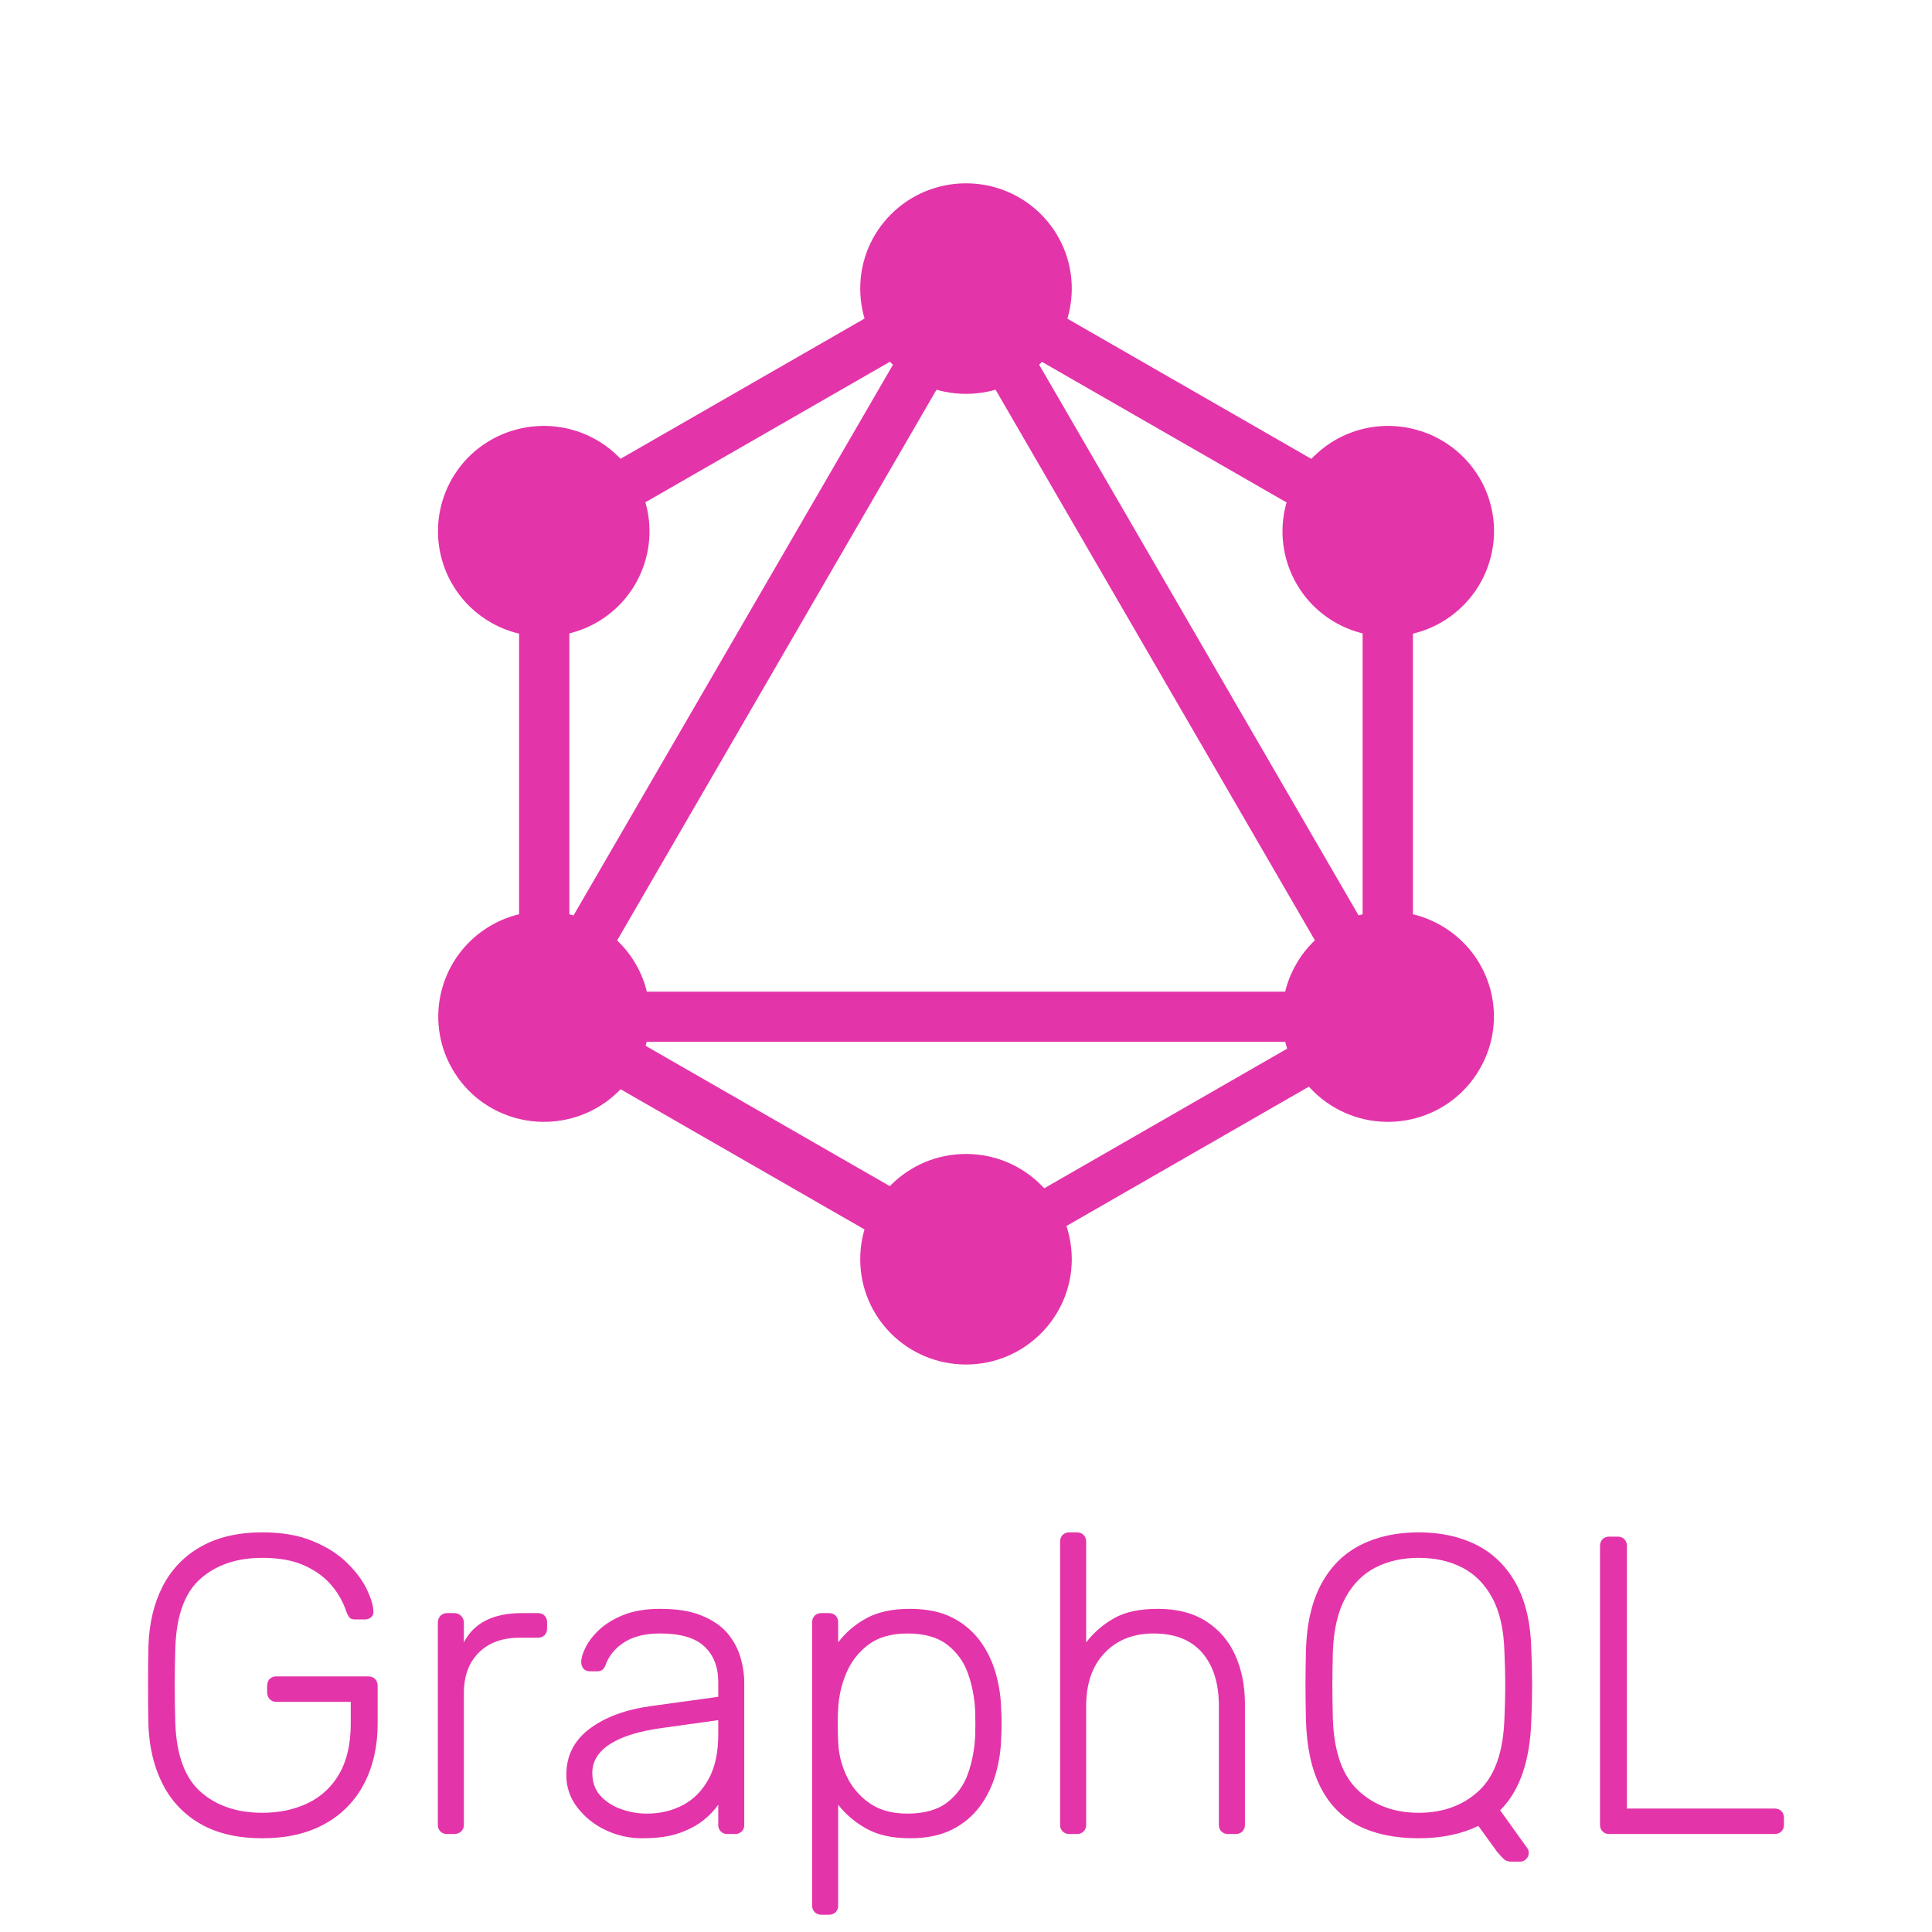
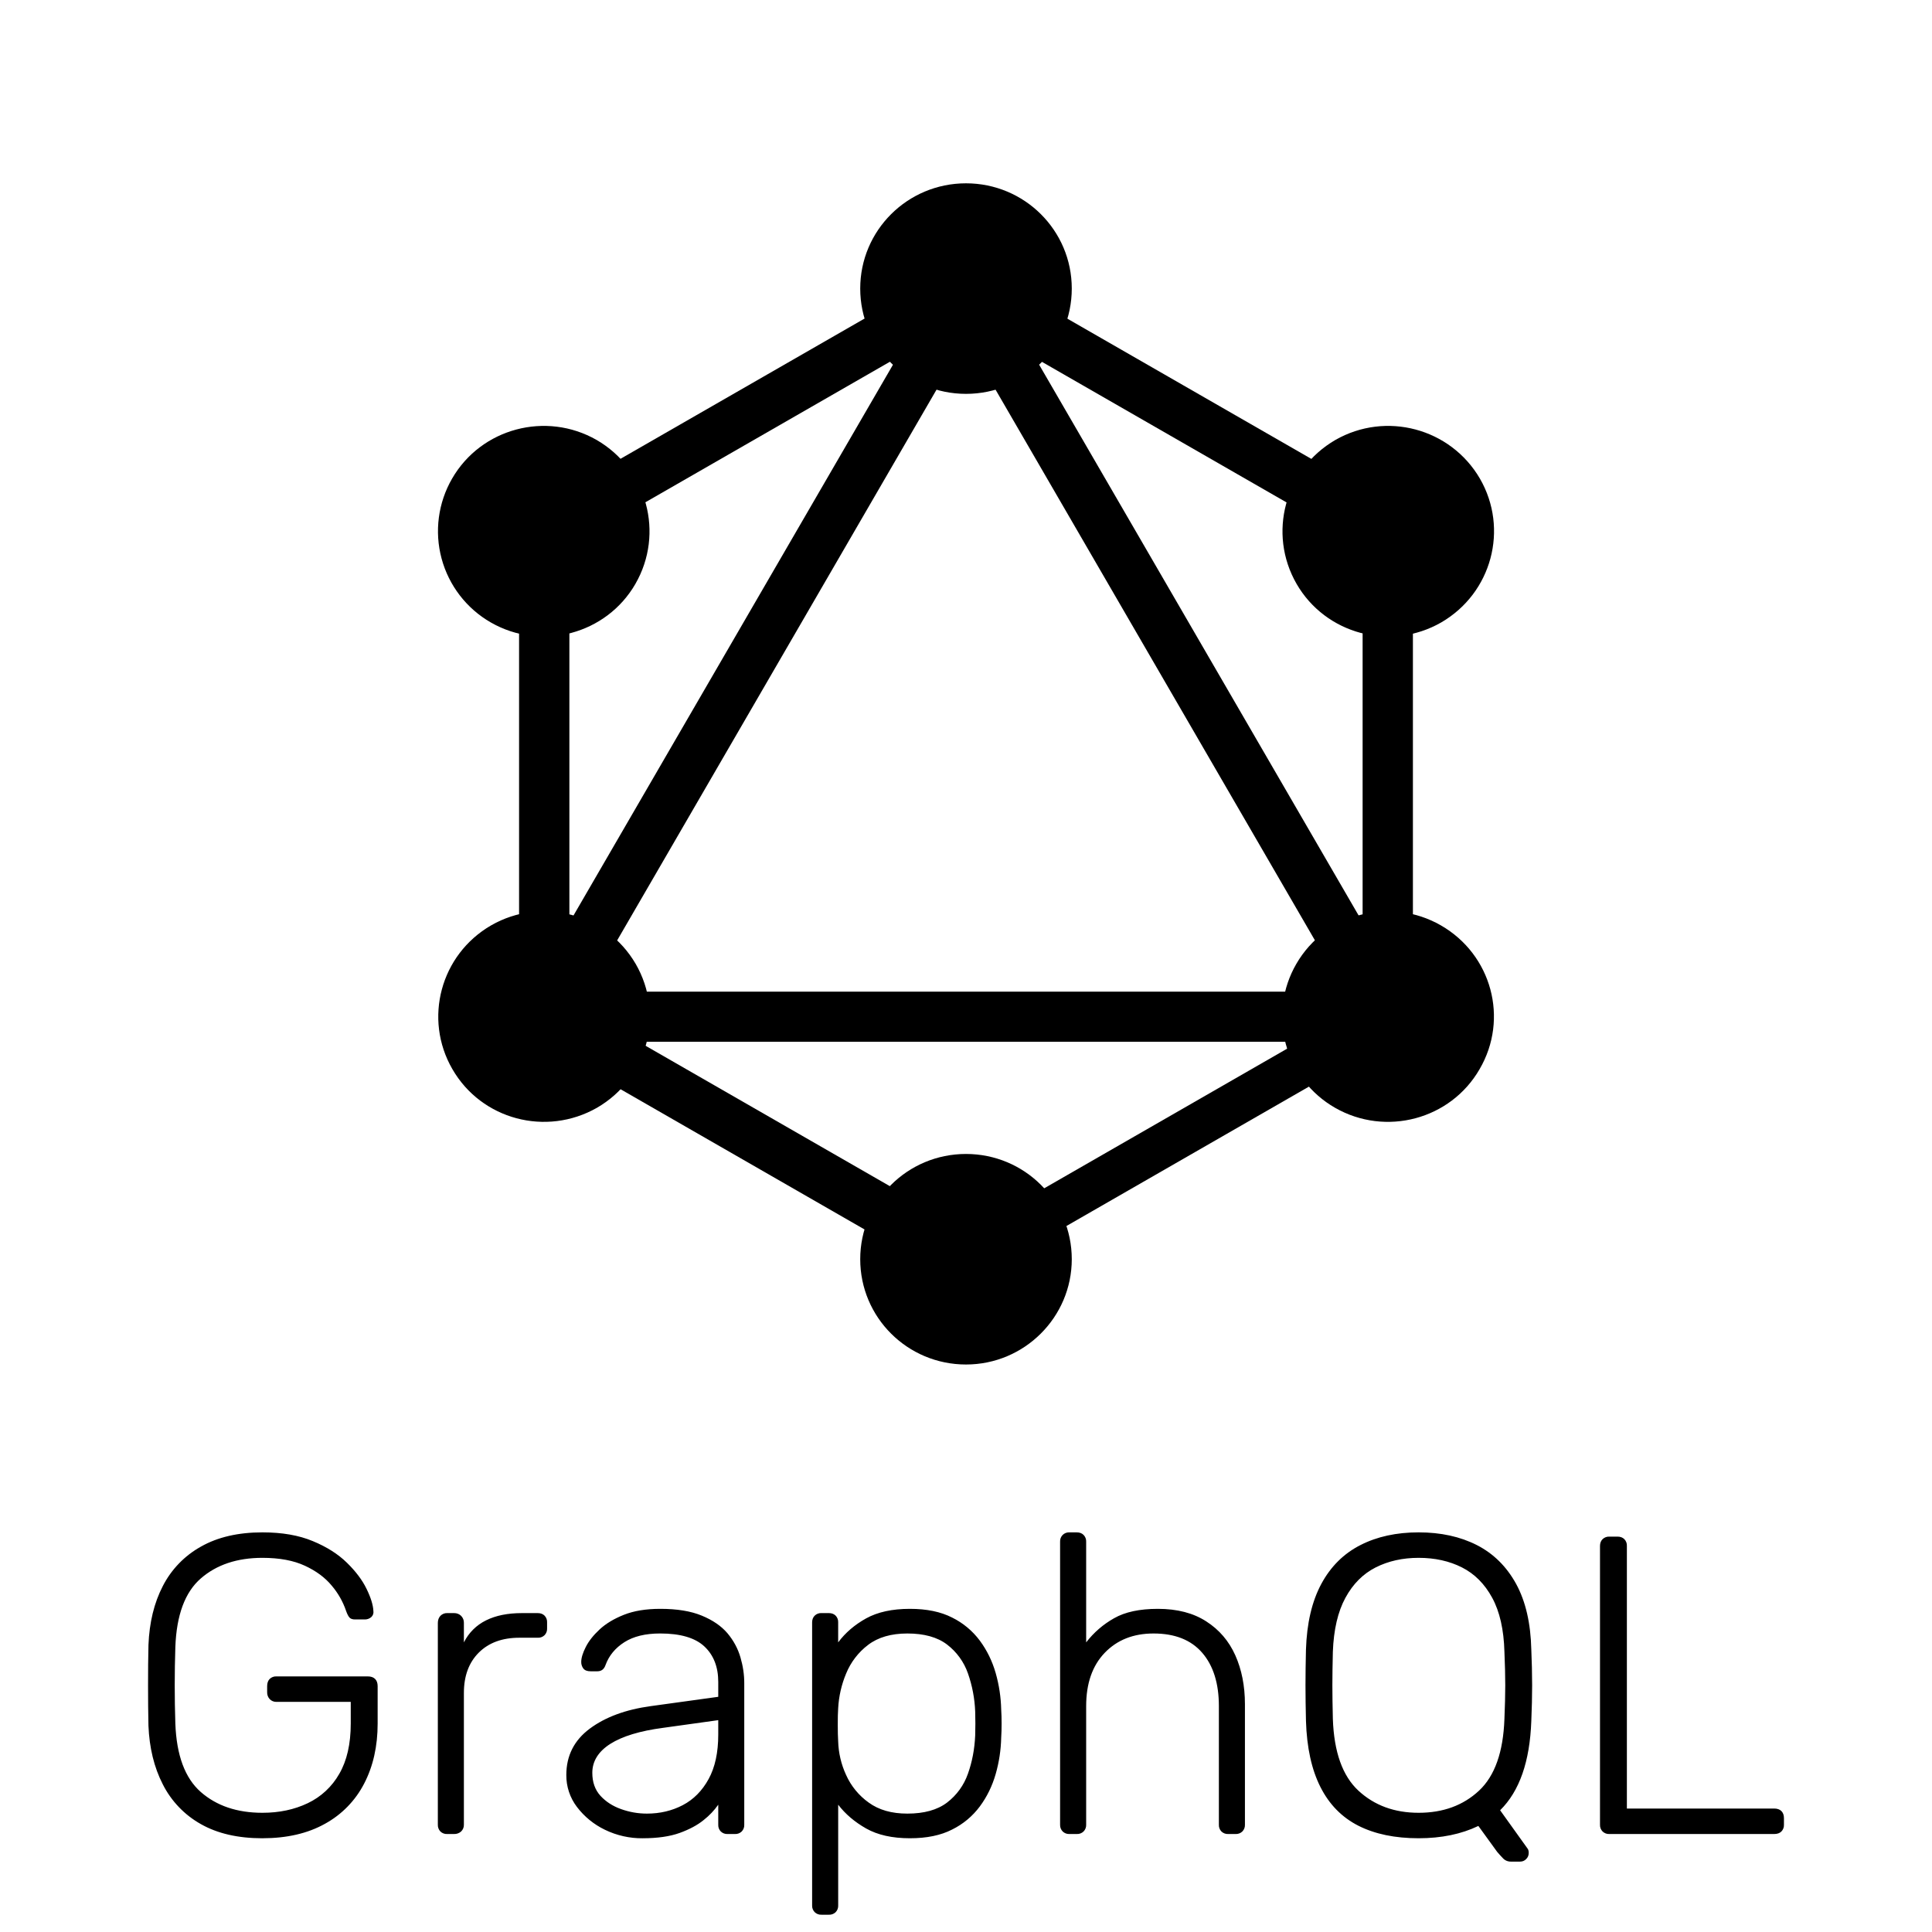
- <svg xmlns="http://www.w3.org/2000/svg" viewBox="0 0 128 128">
-   <g fill="#E434AA">
-     <path d="M35.387 71.79L32.5 70.128l32.152-55.43 2.883 1.656zm0 0" />
+ <svg xmlns="http://www.w3.org/2000/svg" width="1em" height="1em" viewBox="0 0 128 128">
+   <g fill="black">
+     <path d="M35.387 71.79L32.5 70.128l32.152-55.43l2.883 1.656zm0 0" />
    <path d="M31.84 65.7h64.3v3.32h-64.3zm0 0" />
-     <path d="M65.273 86.05l-32.16-18.484 1.664-2.875 32.164 18.485zm0 0M93.215 37.871L61.05 19.387l1.668-2.871L94.879 35zm0 0" />
-     <path d="M34.785 37.86l-1.664-2.872 32.164-18.484 1.664 2.871zm0 0" />
-     <path d="M92.621 71.79L60.47 16.354l2.886-1.656 32.153 55.43zm0 0M34.39 32.79h3.333v36.968H34.39zm0 0" />
+     <path d="m65.273 86.05l-32.16-18.484l1.664-2.875l32.164 18.485zm27.942-48.179L61.05 19.387l1.668-2.871L94.879 35zm0 0" />
+     <path d="m34.785 37.86l-1.664-2.872l32.164-18.484l1.664 2.871zm0 0" />
+     <path d="M92.621 71.79L60.47 16.354l2.886-1.656l32.153 55.43zm-58.231-39h3.333v36.968H34.39zm0 0" />
    <path d="M90.277 32.79h3.332v36.968h-3.332zm0 0" />
-     <path d="M64.707 84.645l-1.457-2.508 27.973-16.078 1.457 2.507zm0 0" />
-     <path d="M98.027 70.836c-1.925 3.34-6.222 4.477-9.574 2.559a6.962 6.962 0 01-2.57-9.532c1.926-3.34 6.222-4.476 9.574-2.558 3.375 1.937 4.52 6.195 2.57 9.53M42.098 38.684c-1.926 3.336-6.223 4.476-9.575 2.558a6.967 6.967 0 01-2.57-9.535c1.926-3.336 6.223-4.477 9.574-2.559 3.352 1.942 4.496 6.196 2.57 9.536M29.973 70.836c-1.93-3.336-.785-7.594 2.57-9.531 3.352-1.918 7.629-.782 9.574 2.558 1.93 3.336.785 7.594-2.57 9.532-3.371 1.918-7.649.78-9.574-2.56M85.902 38.684c-1.925-3.34-.78-7.594 2.57-9.536 3.352-1.918 7.63-.777 9.575 2.559 1.93 3.34.785 7.594-2.57 9.535-3.352 1.918-7.649.778-9.575-2.558M64 90.402c-3.875 0-7.008-3.117-7.008-6.976 0-3.856 3.133-6.973 7.008-6.973s7.008 3.117 7.008 6.973c0 3.836-3.133 6.976-7.008 6.976M64 26.094c-3.875 0-7.008-3.117-7.008-6.977 0-3.855 3.133-6.972 7.008-6.972s7.008 3.117 7.008 6.972c0 3.86-3.133 6.977-7.008 6.977M106.625 121.508a.604.604 0 01-.45-.168.606.606 0 01-.171-.45v-18.464c0-.188.058-.34.172-.453a.604.604 0 01.449-.168h.54c.187 0 .339.054.452.168a.613.613 0 01.168.453v17.394h9.758c.207 0 .367.055.48.168.114.114.168.274.168.477v.426a.604.604 0 01-.168.449c-.113.113-.273.168-.48.168zm0 0M100.094 123.336a.704.704 0 01-.535-.238 8.22 8.22 0 01-.368-.407l-1.246-1.718c-1.129.543-2.449.816-3.957.816-1.566 0-2.894-.277-3.988-.828-1.094-.555-1.934-1.41-2.516-2.563-.586-1.156-.906-2.613-.96-4.378-.02-.844-.032-1.633-.032-2.364 0-.73.012-1.52.031-2.363.055-1.746.395-3.195 1.016-4.352.621-1.152 1.484-2.011 2.59-2.574 1.101-.562 2.387-.844 3.86-.844 1.468 0 2.753.282 3.859.844 1.101.563 1.968 1.422 2.601 2.574.63 1.157.965 2.606 1.004 4.352a57.2 57.2 0 01.055 2.363c0 .73-.02 1.52-.055 2.364-.094 2.683-.785 4.656-2.066 5.914l1.812 2.53a.41.41 0 01.055.099c.02.046.027.117.027.21a.535.535 0 01-.168.395.541.541 0 01-.394.168zm-6.106-3.234c1.621 0 2.953-.489 4-1.465 1.047-.977 1.606-2.563 1.684-4.758.035-.844.055-1.586.055-2.223 0-.636-.02-1.379-.055-2.222-.04-1.465-.309-2.657-.809-3.575-.5-.921-1.168-1.59-2.008-2.015-.835-.422-1.793-.633-2.867-.633-1.058 0-2.004.21-2.843.633-.84.426-1.508 1.094-2.008 2.015-.5.918-.778 2.11-.832 3.575-.02.843-.032 1.586-.032 2.222 0 .637.012 1.38.032 2.223.074 2.195.64 3.781 1.695 4.758 1.055.976 2.383 1.465 3.988 1.465zm0 0M70.855 121.508a.604.604 0 01-.449-.168.606.606 0 01-.172-.45v-18.75c0-.187.059-.335.172-.449a.604.604 0 01.45-.168h.48c.191 0 .34.055.453.168a.606.606 0 01.172.45v6.671a6.13 6.13 0 011.852-1.601c.726-.414 1.69-.621 2.898-.621 1.281 0 2.352.277 3.207.832.86.55 1.5 1.3 1.926 2.25.422.95.636 2.023.636 3.223v7.996a.606.606 0 01-.171.449.607.607 0 01-.454.168h-.48a.613.613 0 01-.453-.168.604.604 0 01-.168-.45v-7.855c0-1.5-.367-2.68-1.102-3.531-.738-.856-1.812-1.281-3.226-1.281-1.336 0-2.414.425-3.235 1.28-.82.852-1.23 2.032-1.23 3.532v7.856a.606.606 0 01-.172.449.607.607 0 01-.453.168zm0 0M54.43 126.855a.607.607 0 01-.453-.168.606.606 0 01-.172-.449v-18.746c0-.187.058-.34.172-.453a.607.607 0 01.453-.168h.48c.188 0 .34.055.453.168a.613.613 0 01.168.453v1.32c.473-.636 1.09-1.167 1.852-1.59.765-.421 1.73-.632 2.898-.632 1.114 0 2.047.191 2.801.578a5.114 5.114 0 011.836 1.531c.473.64.82 1.352 1.047 2.14.226.79.347 1.595.367 2.423.02.281.027.59.027.93 0 .335-.007.644-.027.925a9.539 9.539 0 01-.367 2.422c-.227.79-.574 1.5-1.047 2.14a5.114 5.114 0 01-1.836 1.532c-.754.387-1.687.578-2.8.578-1.169 0-2.134-.215-2.9-.648-.76-.43-1.378-.957-1.85-1.575v6.672a.604.604 0 01-.169.45.613.613 0 01-.453.167zm5.683-6.699c1.11 0 1.989-.242 2.63-.73a4.097 4.097 0 001.386-1.914c.281-.79.441-1.633.48-2.535a26.44 26.44 0 000-1.575 8.613 8.613 0 00-.48-2.535 4.117 4.117 0 00-1.387-1.914c-.64-.488-1.52-.73-2.629-.73-1.074 0-1.941.254-2.601.757a4.528 4.528 0 00-1.457 1.903 6.899 6.899 0 00-.524 2.293c-.02.281-.027.648-.027 1.097 0 .45.008.817.027 1.098.02.75.192 1.492.524 2.223a4.508 4.508 0 001.5 1.832c.668.488 1.52.73 2.558.73zm0 0M42.582 121.79a5.595 5.595 0 01-2.504-.563 5.079 5.079 0 01-1.851-1.508 3.436 3.436 0 01-.707-2.125c0-1.274.52-2.297 1.554-3.067 1.035-.77 2.383-1.265 4.043-1.492l4.469-.617v-.988c0-.993-.309-1.778-.918-2.348-.613-.574-1.59-.86-2.93-.86-.98 0-1.77.192-2.375.579-.601.383-1.015.886-1.242 1.504-.094.28-.273.422-.539.422h-.45c-.226 0-.386-.059-.484-.184a.687.687 0 01-.14-.434c0-.265.101-.593.297-.984.199-.395.504-.785.922-1.172.414-.383.949-.707 1.609-.969.66-.261 1.46-.394 2.402-.394 1.114 0 2.032.148 2.758.45.727.3 1.293.69 1.7 1.167.402.48.69 1.012.859 1.59.172.582.254 1.156.254 1.719v9.375a.604.604 0 01-.168.449.613.613 0 01-.453.168h-.481a.613.613 0 01-.453-.168.604.604 0 01-.168-.45v-1.324a4.776 4.776 0 01-.961 1.012c-.414.34-.95.625-1.598.86-.652.234-1.465.351-2.445.351zm.281-1.634c.867 0 1.66-.187 2.375-.562.715-.375 1.285-.953 1.711-1.73.426-.778.637-1.759.637-2.942v-.957l-3.648.508c-1.547.203-2.715.562-3.508 1.066-.79.508-1.188 1.145-1.188 1.914 0 .621.18 1.129.54 1.524.359.39.816.687 1.37.882.555.2 1.125.297 1.711.297zm0 0M29.629 121.508a.613.613 0 01-.453-.168.62.62 0 01-.168-.45v-13.37c0-.188.058-.344.168-.465a.594.594 0 01.453-.184h.453c.188 0 .344.063.469.184a.633.633 0 01.183.465v1.293a3.224 3.224 0 011.47-1.461c.64-.32 1.433-.48 2.374-.48h1.047c.188 0 .34.054.453.167a.613.613 0 01.168.453v.39c0 .192-.055.34-.168.454a.613.613 0 01-.453.168H34.41c-1.133 0-2.027.328-2.687.984-.66.657-.989 1.551-.989 2.676v8.727a.586.586 0 01-.183.449.67.67 0 01-.469.168zm0 0M17.387 121.79c-1.621 0-2.985-.313-4.086-.942a6.24 6.24 0 01-2.516-2.633c-.578-1.125-.89-2.422-.95-3.883-.019-.848-.026-1.738-.026-2.676 0-.937.007-1.828.027-2.676.059-1.48.371-2.78.95-3.898a6.237 6.237 0 012.53-2.617c1.11-.63 2.47-.942 4.07-.942 1.302 0 2.415.192 3.337.579.925.382 1.68.863 2.261 1.433.586.574 1.02 1.149 1.301 1.73.285.583.434 1.07.453 1.465a.446.446 0 01-.14.407.64.64 0 01-.453.156h-.622c-.171 0-.293-.043-.367-.125-.078-.086-.152-.23-.226-.438a5.107 5.107 0 00-.95-1.675c-.44-.535-1.035-.977-1.78-1.32-.743-.348-1.684-.524-2.813-.524-1.68 0-3.04.457-4.086 1.367-1.047.91-1.606 2.426-1.684 4.547a78.247 78.247 0 000 5.066c.078 2.102.637 3.61 1.684 4.532 1.047.918 2.406 1.379 4.086 1.379 1.113 0 2.11-.211 2.996-.633a4.726 4.726 0 002.094-1.946c.507-.87.761-1.984.761-3.332v-1.437H18.32a.594.594 0 01-.453-.184.654.654 0 01-.168-.465v-.394c0-.203.055-.363.168-.477a.613.613 0 01.453-.168h6.051c.207 0 .367.055.48.168.114.114.169.274.169.477v2.48c0 1.5-.297 2.825-.891 3.97a6.353 6.353 0 01-2.602 2.671c-1.14.637-2.52.957-4.14.957zm0 0" />
+     <path d="m64.707 84.645l-1.457-2.508l27.973-16.078l1.457 2.507zm0 0" />
+     <path d="M98.027 70.836c-1.925 3.34-6.222 4.477-9.574 2.559a6.96 6.96 0 0 1-2.57-9.532c1.926-3.34 6.222-4.476 9.574-2.558c3.375 1.937 4.52 6.195 2.57 9.53M42.098 38.684c-1.926 3.336-6.223 4.476-9.575 2.558a6.967 6.967 0 0 1-2.57-9.535c1.926-3.336 6.223-4.477 9.574-2.559c3.352 1.942 4.496 6.196 2.57 9.536M29.973 70.836c-1.93-3.336-.785-7.594 2.57-9.531c3.352-1.918 7.629-.782 9.574 2.558c1.93 3.336.785 7.594-2.57 9.532c-3.371 1.918-7.649.78-9.574-2.56m55.929-32.151c-1.925-3.34-.78-7.594 2.57-9.536c3.352-1.918 7.63-.777 9.575 2.559c1.93 3.34.785 7.594-2.57 9.535c-3.352 1.918-7.649.778-9.575-2.558M64 90.402c-3.875 0-7.008-3.117-7.008-6.976c0-3.856 3.133-6.973 7.008-6.973s7.008 3.117 7.008 6.973c0 3.836-3.133 6.976-7.008 6.976m0-64.308c-3.875 0-7.008-3.117-7.008-6.977c0-3.855 3.133-6.972 7.008-6.972s7.008 3.117 7.008 6.972c0 3.86-3.133 6.977-7.008 6.977m42.625 95.414a.6.6 0 0 1-.45-.168a.6.6 0 0 1-.171-.45v-18.464q0-.283.172-.453a.6.6 0 0 1 .449-.168h.54q.281-.001.452.168a.6.6 0 0 1 .168.453v17.394h9.758q.31 0 .48.168q.17.172.168.477v.426a.6.6 0 0 1-.168.449q-.17.169-.48.168zm-6.531 1.828a.7.7 0 0 1-.535-.238a8 8 0 0 1-.368-.407l-1.246-1.718q-1.694.815-3.957.816q-2.348 0-3.988-.828q-1.642-.833-2.516-2.563q-.879-1.732-.96-4.378q-.031-1.267-.032-2.364q.001-1.097.031-2.363q.084-2.618 1.016-4.352q.931-1.729 2.59-2.574q1.651-.844 3.86-.844q2.201 0 3.859.844q1.652.845 2.601 2.574q.945 1.734 1.004 4.352a57 57 0 0 1 .055 2.363q-.001 1.097-.055 2.364q-.143 4.026-2.066 5.914l1.812 2.53a.4.4 0 0 1 .055.099a.6.6 0 0 1 .027.21a.54.54 0 0 1-.168.395a.54.54 0 0 1-.394.168zm-6.106-3.234q2.43 0 4-1.465t1.684-4.758q.054-1.267.055-2.223q-.001-.956-.055-2.222q-.06-2.198-.809-3.575c-.5-.921-1.168-1.59-2.008-2.015q-1.254-.633-2.867-.633q-1.586 0-2.843.633c-.84.426-1.508 1.094-2.008 2.015q-.75 1.377-.832 3.575q-.031 1.266-.032 2.222q.001.957.032 2.223q.112 3.292 1.695 4.758q1.582 1.465 3.988 1.465m-23.133 1.406a.6.6 0 0 1-.449-.168a.6.6 0 0 1-.172-.45v-18.75a.6.6 0 0 1 .172-.449a.6.6 0 0 1 .45-.168h.48q.285 0 .453.168a.6.6 0 0 1 .172.45v6.671a6.1 6.1 0 0 1 1.852-1.601q1.088-.621 2.898-.621q1.923 0 3.207.832q1.288.825 1.926 2.25q.634 1.424.636 3.223v7.996a.6.6 0 0 1-.171.449a.6.6 0 0 1-.454.168h-.48a.6.6 0 0 1-.453-.168a.6.6 0 0 1-.168-.45v-7.855c0-1.5-.367-2.68-1.102-3.531q-1.106-1.282-3.226-1.281q-2.004-.001-3.235 1.28t-1.23 3.532v7.856a.6.6 0 0 1-.172.449a.6.6 0 0 1-.453.168zm-16.425 5.347a.6.6 0 0 1-.453-.168a.6.6 0 0 1-.172-.449v-18.746q0-.282.172-.453a.6.6 0 0 1 .453-.168h.48q.283 0 .453.168a.6.6 0 0 1 .168.453v1.32q.71-.955 1.852-1.59q1.147-.632 2.898-.632q1.67-.001 2.801.578a5.1 5.1 0 0 1 1.836 1.531q.708.959 1.047 2.14a9.6 9.6 0 0 1 .367 2.423q.028.42.027.93q.001.503-.027.925a9.5 9.5 0 0 1-.367 2.422c-.227.79-.574 1.5-1.047 2.14a5.1 5.1 0 0 1-1.836 1.532q-1.13.58-2.8.578q-1.752 0-2.9-.648q-1.141-.647-1.85-1.575v6.672a.6.6 0 0 1-.169.45a.6.6 0 0 1-.453.167zm5.683-6.699q1.667.001 2.63-.73a4.1 4.1 0 0 0 1.386-1.914q.421-1.184.48-2.535a26 26 0 0 0 0-1.575a8.6 8.6 0 0 0-.48-2.535a4.1 4.1 0 0 0-1.387-1.914c-.64-.488-1.52-.73-2.629-.73q-1.611.001-2.601.757a4.53 4.53 0 0 0-1.457 1.903a6.9 6.9 0 0 0-.524 2.293q-.029.423-.027 1.097q0 .676.027 1.098a5.7 5.7 0 0 0 .524 2.223a4.5 4.5 0 0 0 1.5 1.832q1.002.731 2.558.73m-17.531 1.634a5.6 5.6 0 0 1-2.504-.563a5.1 5.1 0 0 1-1.851-1.508a3.44 3.44 0 0 1-.707-2.125q.002-1.912 1.554-3.067q1.553-1.153 4.043-1.492l4.469-.617v-.988c0-.993-.309-1.778-.918-2.348q-.92-.86-2.93-.86q-1.469 0-2.375.579q-.901.576-1.242 1.504q-.14.421-.539.422h-.45q-.338.002-.484-.184a.7.7 0 0 1-.14-.434q.001-.398.297-.984q.297-.592.922-1.172q.62-.575 1.609-.969q.99-.393 2.402-.394q1.67-.002 2.758.45q1.09.45 1.7 1.167q.604.721.859 1.59q.256.874.254 1.719v9.375a.6.6 0 0 1-.168.449a.6.6 0 0 1-.453.168h-.481a.6.6 0 0 1-.453-.168a.6.6 0 0 1-.168-.45v-1.324a4.8 4.8 0 0 1-.961 1.012c-.414.34-.95.625-1.598.86q-.977.351-2.445.351zm.281-1.634q1.301 0 2.375-.562q1.072-.563 1.711-1.73q.638-1.167.637-2.942v-.957l-3.648.508c-1.547.203-2.715.562-3.508 1.066q-1.186.761-1.188 1.914q0 .931.54 1.524c.359.39.816.687 1.37.882q.832.298 1.711.297m-13.234 1.352a.6.6 0 0 1-.453-.168a.62.62 0 0 1-.168-.45v-13.37q.002-.283.168-.465a.6.6 0 0 1 .453-.184h.453q.282.001.469.184a.63.63 0 0 1 .183.465v1.293a3.22 3.22 0 0 1 1.47-1.461q.961-.48 2.374-.48h1.047q.283-.001.453.167a.6.6 0 0 1 .168.453v.39a.6.6 0 0 1-.168.454a.6.6 0 0 1-.453.168H34.41q-1.698 0-2.687.984q-.99.987-.989 2.676v8.727a.6.6 0 0 1-.183.449a.67.67 0 0 1-.469.168zm-12.242.282q-2.433 0-4.086-.942a6.24 6.24 0 0 1-2.516-2.633c-.578-1.125-.89-2.422-.95-3.883q-.027-1.27-.026-2.676q-.002-1.405.027-2.676c.059-1.48.371-2.78.95-3.898a6.24 6.24 0 0 1 2.53-2.617c1.11-.63 2.47-.942 4.07-.942q1.953 0 3.337.579c.925.382 1.68.863 2.261 1.433q.88.86 1.301 1.73q.426.873.453 1.465a.45.45 0 0 1-.14.407a.64.64 0 0 1-.453.156h-.622q-.256-.001-.367-.125q-.116-.127-.226-.438a5.1 5.1 0 0 0-.95-1.675q-.661-.804-1.78-1.32c-.743-.348-1.684-.524-2.813-.524q-2.518.001-4.086 1.367q-1.569 1.365-1.684 4.547a78 78 0 0 0 0 5.066c.078 2.102.637 3.61 1.684 4.532c1.047.918 2.406 1.379 4.086 1.379q1.668 0 2.996-.633a4.73 4.73 0 0 0 2.094-1.946c.507-.87.761-1.984.761-3.332v-1.437H18.32a.6.6 0 0 1-.453-.184a.65.65 0 0 1-.168-.465v-.394q0-.305.168-.477a.6.6 0 0 1 .453-.168h6.051q.31 0 .48.168q.17.172.169.477v2.48q0 2.251-.891 3.97a6.35 6.35 0 0 1-2.602 2.671q-1.71.956-4.14.957zm0 0" />
  </g>
</svg>
